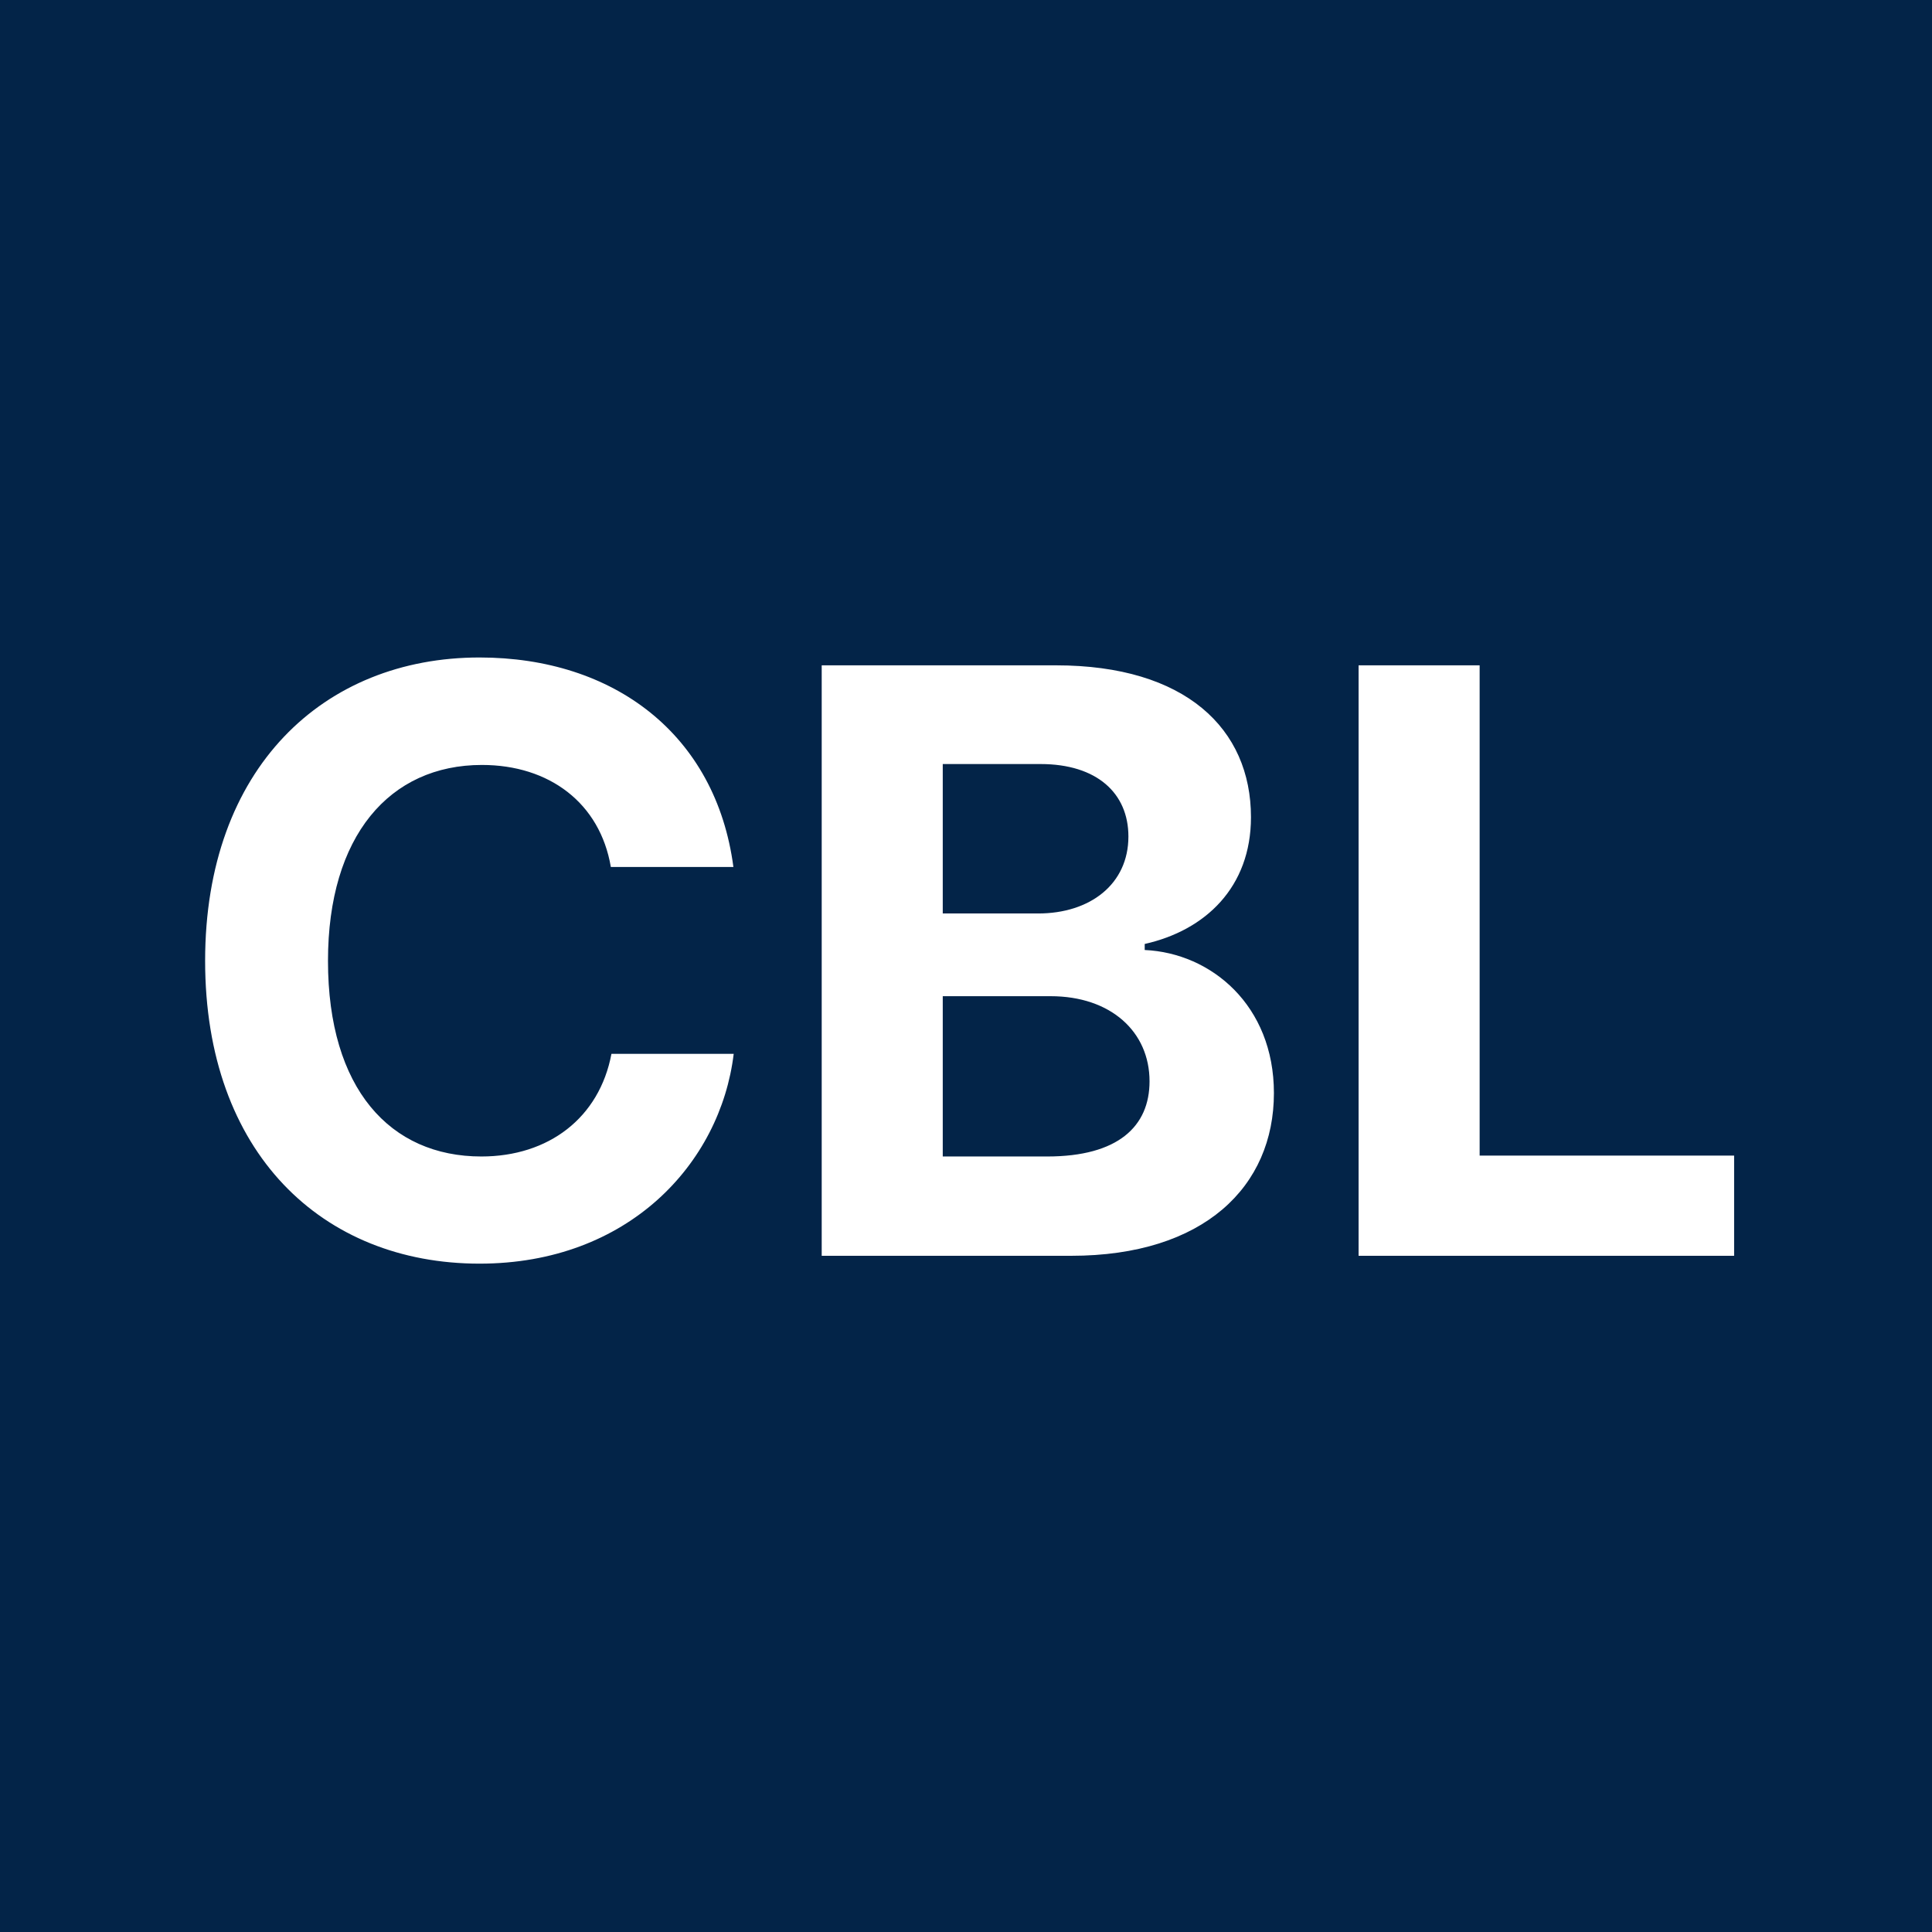
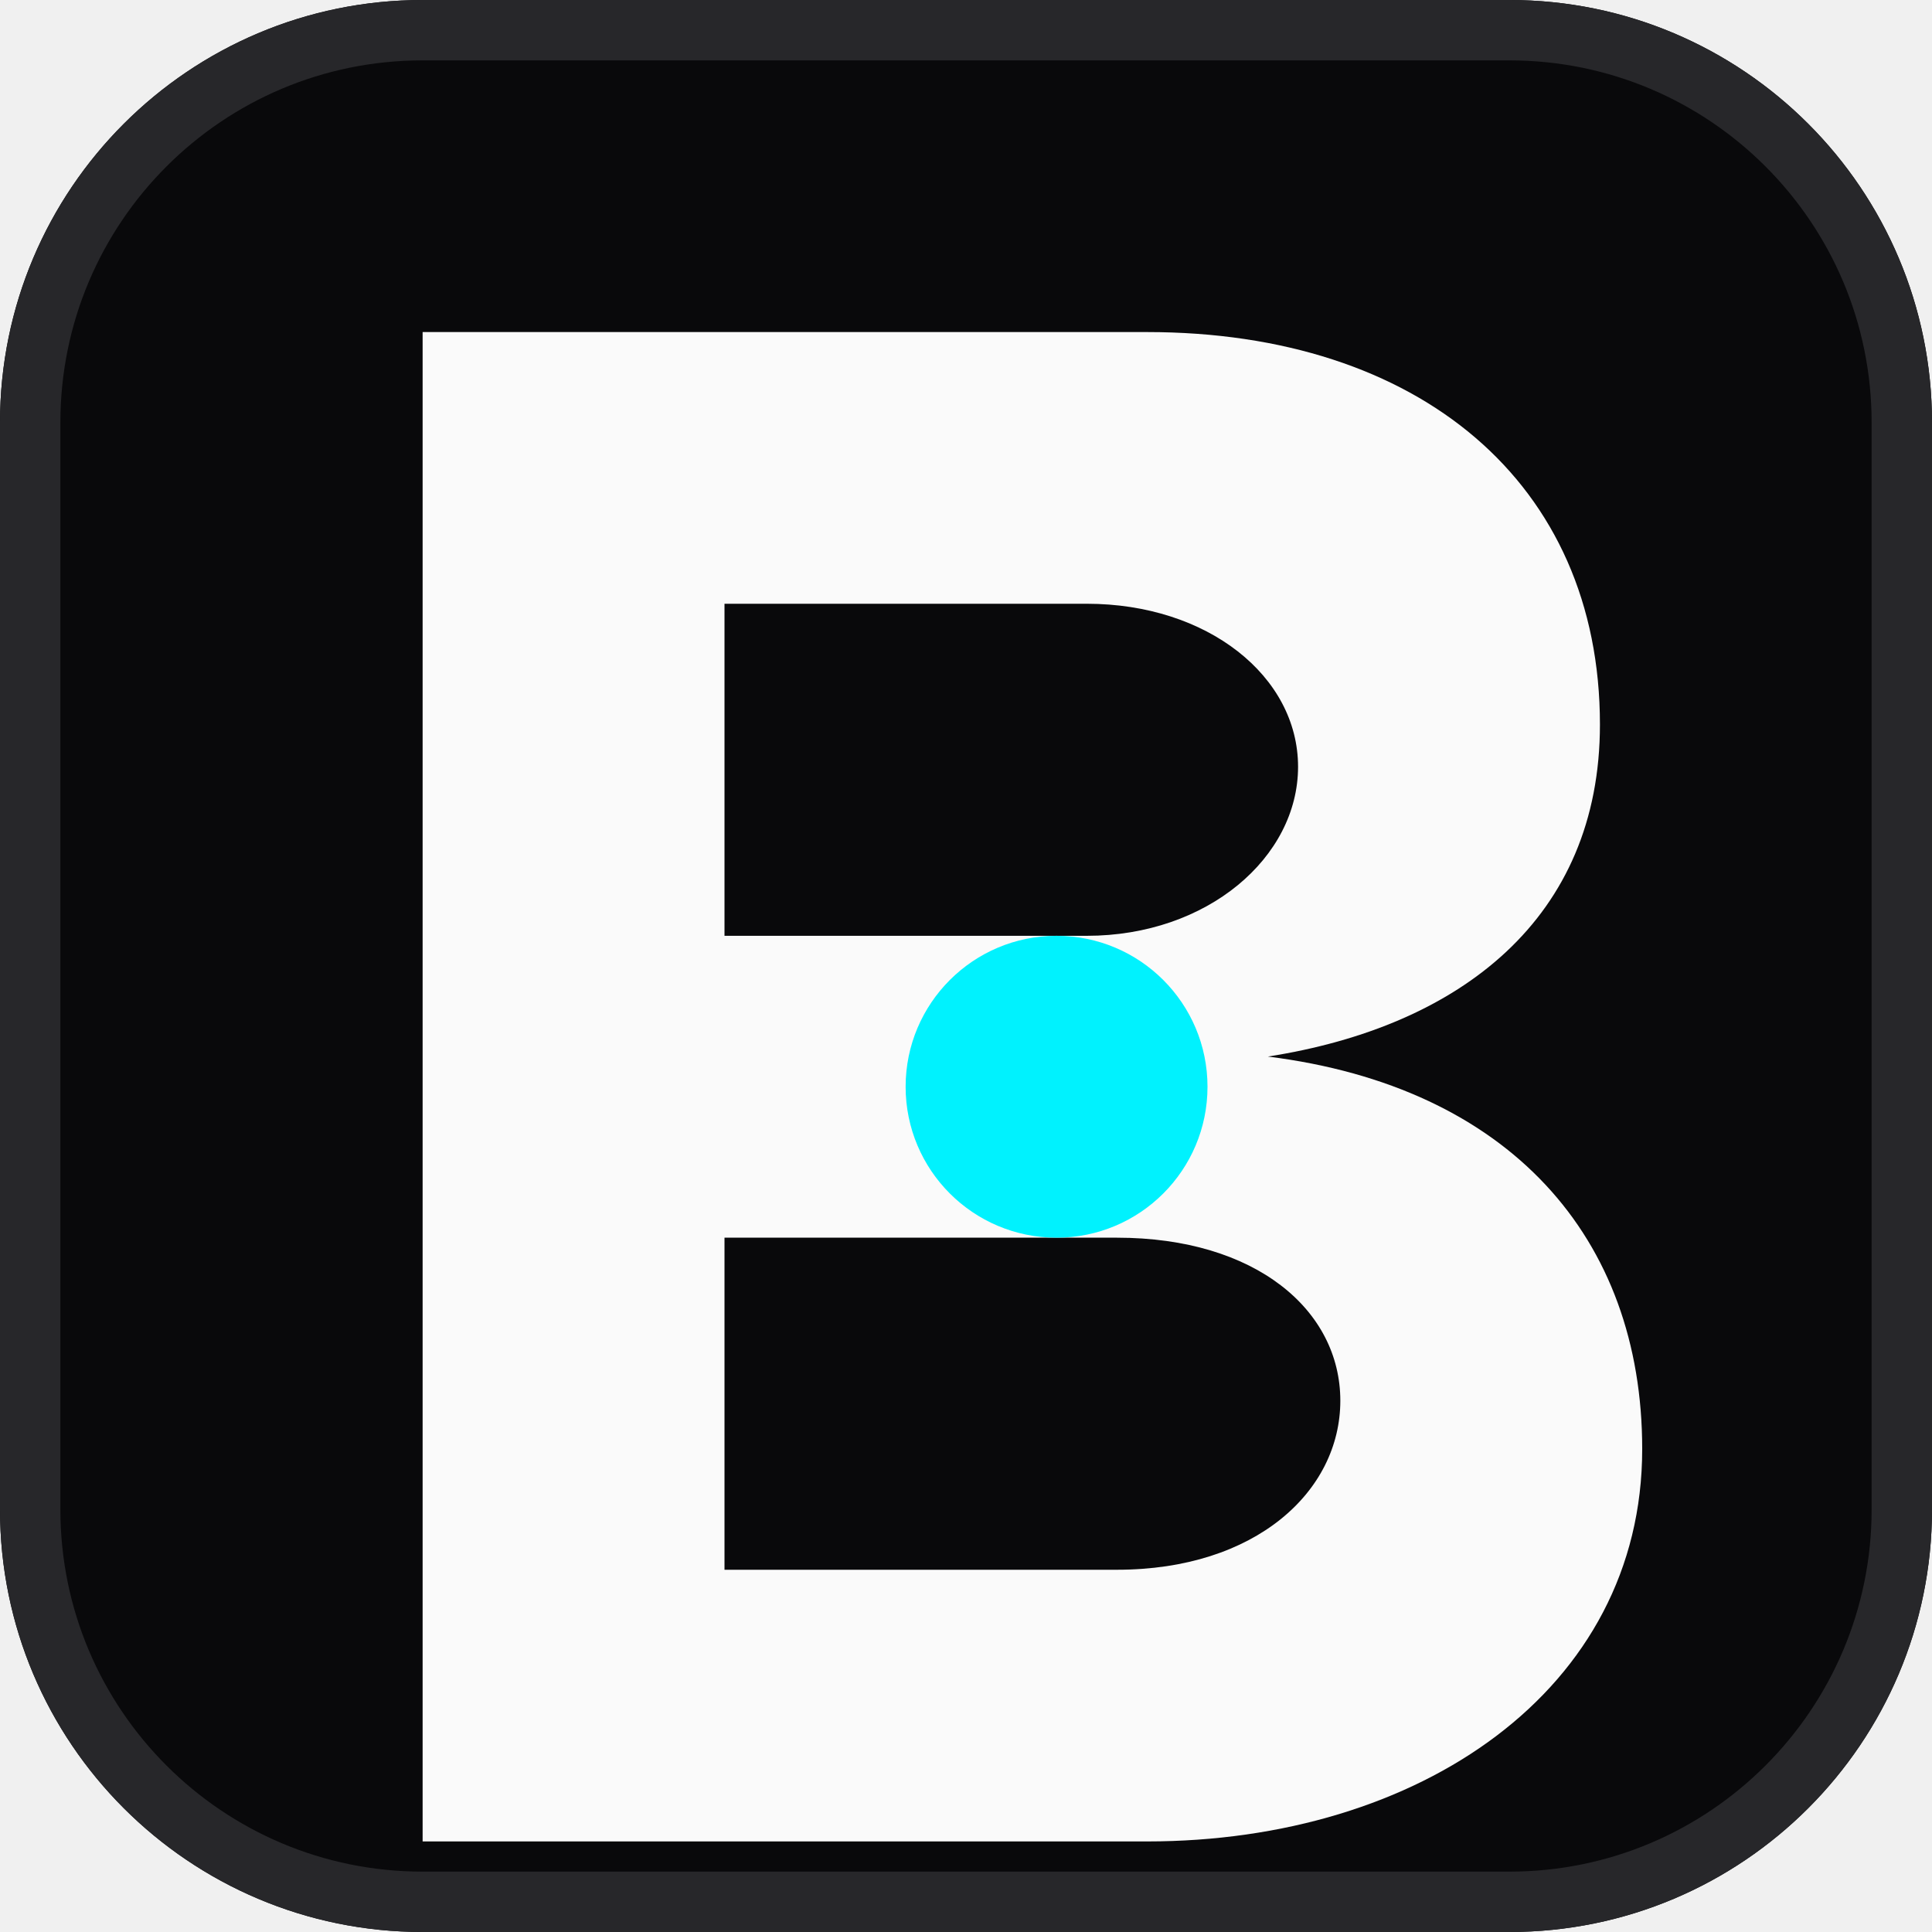
- <svg xmlns="http://www.w3.org/2000/svg" viewBox="0 0 100 100" fill="none">
-   <rect width="100" height="100" fill="#032448" />
-   <text x="50" y="65" font-family="Inter, sans-serif" font-weight="bold" font-size="42" fill="#FFFFFF" text-anchor="middle">CBL</text>
+ <svg xmlns="http://www.w3.org/2000/svg" viewBox="0 0 32 32" width="32" height="32" fill="none">
+   <rect width="32" height="32" rx="7" fill="#09090B" />
+   <rect x="0.5" y="0.5" width="31" height="31" rx="6.5" stroke="#27272A" stroke-width="1" />
+   <path d="M 7 5.5 H 19 C 23.5 5.5 26.5 8 26.5 12 C 26.5 15.2 24.2 17 21 17.5 C 25 18 27.2 20.5 27.2 24 C 27.2 28 23.5 30.5 19 30.5 H 7 V 5.5 Z M 12 10 V 15.5 H 18 C 20 15.5 21.5 14.2 21.5 12.7 C 21.5 11.2 20 10 18 10 H 12 Z M 12 20.5 V 26 H 18.5 C 20.8 26 22.2 24.7 22.2 23.2 C 22.2 21.7 20.8 20.5 18.5 20.5 H 12 Z" fill="#FAFAFA" />
+   <circle cx="17.5" cy="18" r="2.5" fill="#00F2FE" />
</svg>
